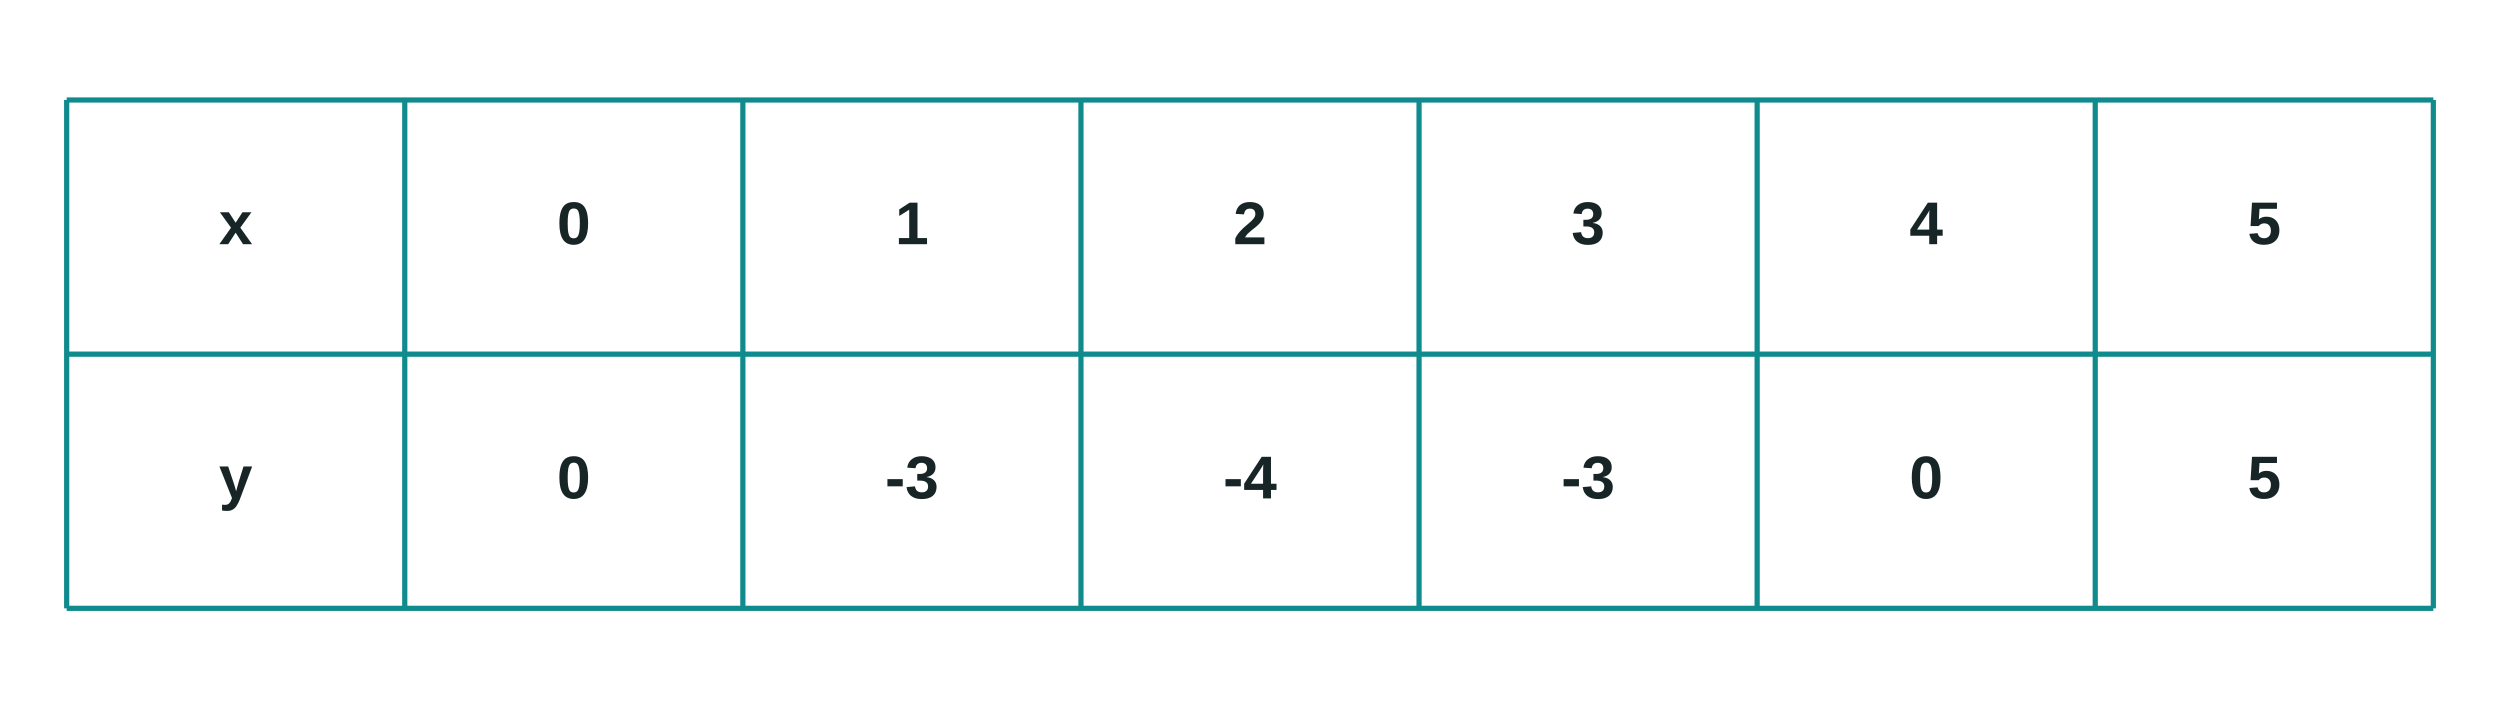
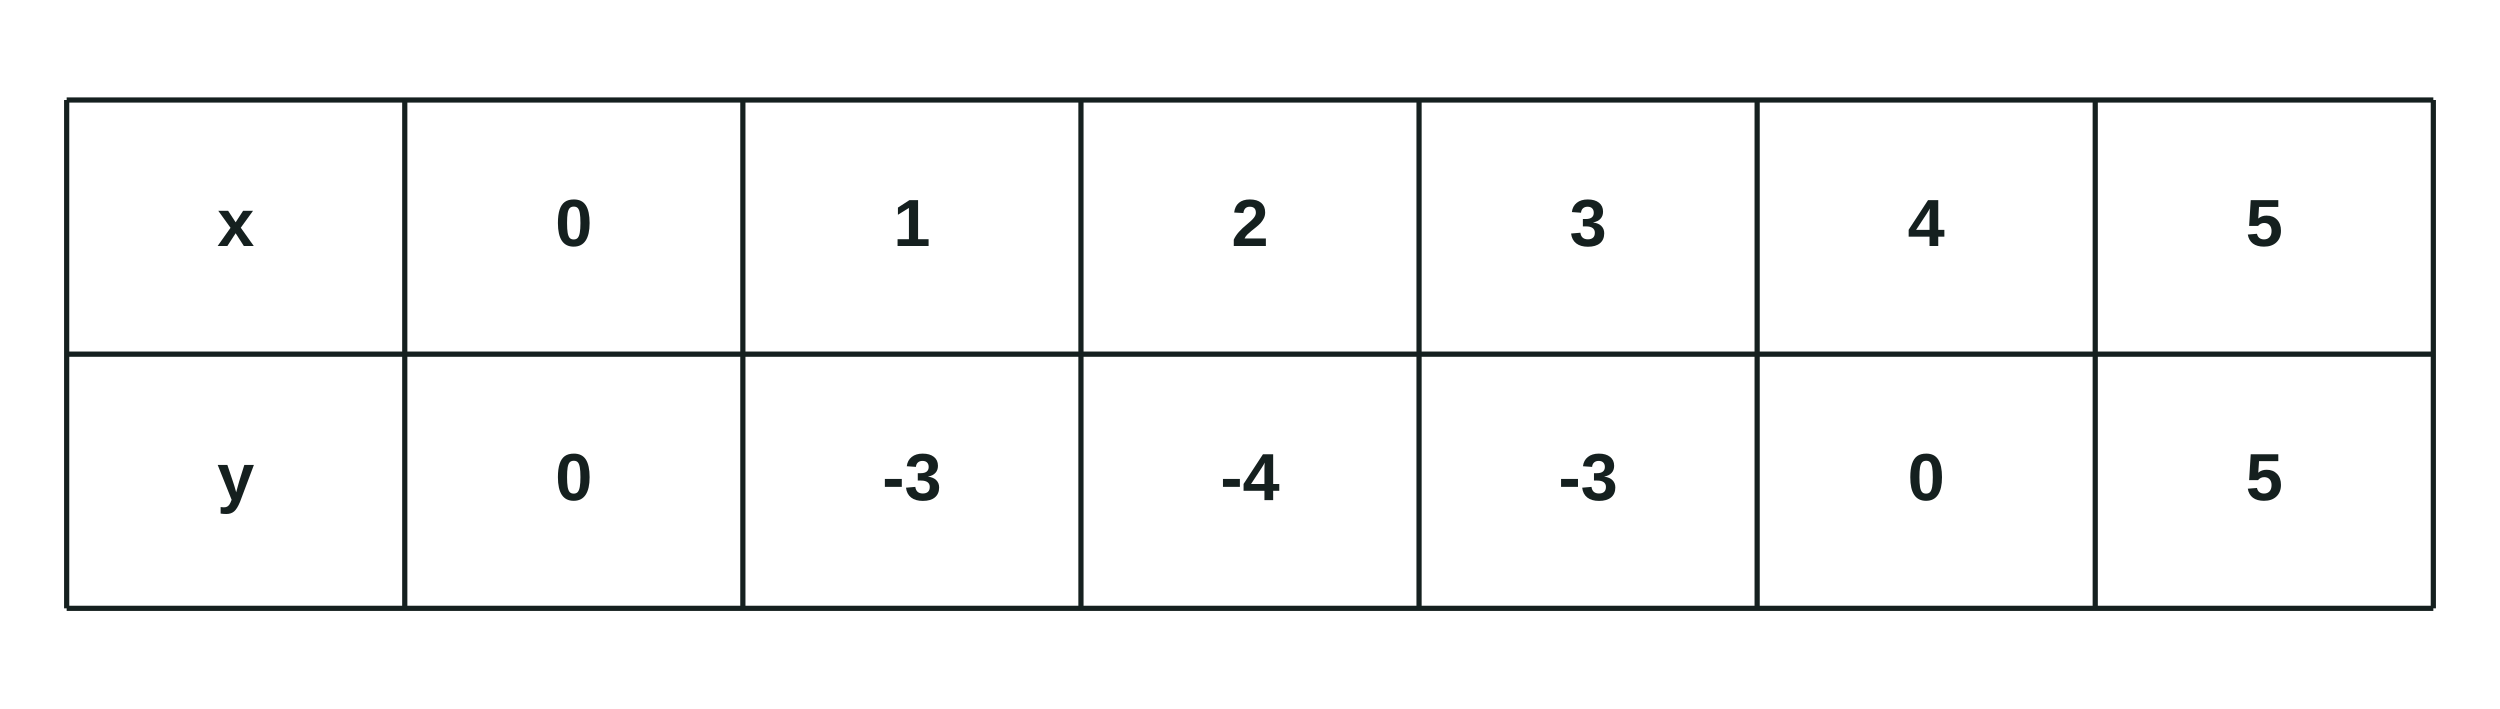
- <svg xmlns="http://www.w3.org/2000/svg" width="1200" height="340" style="overflow: hidden; display: block; background: rgb(255, 255, 255);" viewBox="0 0 1200 340">
+ <svg xmlns="http://www.w3.org/2000/svg" width="1200" height="340" style="overflow: hidden; display: block; background: var(--ld-figure-paper, #ffffff);" viewBox="0 0 1200 340">
  <defs>
    <filter id="ld-tbl-p0054-02_f1" width="300%" height="300%" filterUnits="userSpaceOnUse">
      <feOffset in="SourceGraphic" result="offOut" dx="5" dy="5" />
      <feColorMatrix in="offOut" result="colorOut" type="matrix" values="0.1 0 0 0 0  0 0.1 0 0 0  0 0 0.1 0 0  0 0 0 1 0" />
      <feGaussianBlur in="colorOut" result="blurOut" stdDeviation="3" />
      <feBlend in="SourceGraphic" in2="blurOut" mode="normal" />
    </filter>
    <clipPath id="ld-tbl-p0054-02_ClipFull">
      <rect x="0" y="0" width="1200" height="340" rx="10" ry="10" />
    </clipPath>
  </defs>
  <g />
  <g />
  <g />
  <g />
  <g />
  <g>
    <path id="ld-tbl-p0054-02_jxgBoard1G1" stroke-linecap="round" stroke-linejoin="round" fill-rule="evenodd" stroke="#D55E00" stroke-opacity="1" stroke-width="1px" pointer-events="visibleStroke" fill-opacity="0" tabindex="null" d="M 0 0" display="none" style="position: absolute; transition: fill 100ms, fill-opacity 100ms, stroke 100ms, stroke-opacity 100ms, stroke-width 100ms; clip-path: url(&quot;#ld-tbl-p0054-02_ClipFull&quot;); visibility: hidden;" />
    <path id="ld-tbl-p0054-02_jxgBoard1G2" stroke-linecap="round" stroke-linejoin="round" fill-rule="evenodd" stroke="#D55E00" stroke-opacity="1" stroke-width="1px" pointer-events="visibleStroke" fill-opacity="0" tabindex="null" d="M 0 0" display="none" style="position: absolute; transition: fill 100ms, fill-opacity 100ms, stroke 100ms, stroke-opacity 100ms, stroke-width 100ms; clip-path: url(&quot;#ld-tbl-p0054-02_ClipFull&quot;); visibility: hidden;" />
  </g>
  <g />
  <g>
-     <line id="ld-tbl-p0054-02_ld-tbl-p0054-02-v-0" stroke="#0f8b8d" stroke-opacity="1" stroke-width="2.5px" pointer-events="visibleStroke" fill-opacity="0" tabindex="-1" x1="32" y1="292" x2="32" y2="48" stroke-linecap="butt" display="inline" style="position: absolute; clip-path: url(&quot;#ld-tbl-p0054-02_ClipFull&quot;); visibility: inherit;" />
-     <line id="ld-tbl-p0054-02_ld-tbl-p0054-02-v-1" stroke="#0f8b8d" stroke-opacity="1" stroke-width="2.5px" pointer-events="visibleStroke" fill-opacity="0" tabindex="-1" x1="194.286" y1="292" x2="194.286" y2="48" stroke-linecap="butt" display="inline" style="position: absolute; clip-path: url(&quot;#ld-tbl-p0054-02_ClipFull&quot;); visibility: inherit;" />
-     <line id="ld-tbl-p0054-02_ld-tbl-p0054-02-v-2" stroke="#0f8b8d" stroke-opacity="1" stroke-width="2.5px" pointer-events="visibleStroke" fill-opacity="0" tabindex="-1" x1="356.571" y1="292" x2="356.571" y2="48" stroke-linecap="butt" display="inline" style="position: absolute; clip-path: url(&quot;#ld-tbl-p0054-02_ClipFull&quot;); visibility: inherit;" />
-     <line id="ld-tbl-p0054-02_ld-tbl-p0054-02-v-3" stroke="#0f8b8d" stroke-opacity="1" stroke-width="2.5px" pointer-events="visibleStroke" fill-opacity="0" tabindex="-1" x1="518.857" y1="292" x2="518.857" y2="48" stroke-linecap="butt" display="inline" style="position: absolute; clip-path: url(&quot;#ld-tbl-p0054-02_ClipFull&quot;); visibility: inherit;" />
-     <line id="ld-tbl-p0054-02_ld-tbl-p0054-02-v-4" stroke="#0f8b8d" stroke-opacity="1" stroke-width="2.5px" pointer-events="visibleStroke" fill-opacity="0" tabindex="-1" x1="681.143" y1="292" x2="681.143" y2="48" stroke-linecap="butt" display="inline" style="position: absolute; clip-path: url(&quot;#ld-tbl-p0054-02_ClipFull&quot;); visibility: inherit;" />
-     <line id="ld-tbl-p0054-02_ld-tbl-p0054-02-v-5" stroke="#0f8b8d" stroke-opacity="1" stroke-width="2.5px" pointer-events="visibleStroke" fill-opacity="0" tabindex="-1" x1="843.429" y1="292" x2="843.429" y2="48" stroke-linecap="butt" display="inline" style="position: absolute; clip-path: url(&quot;#ld-tbl-p0054-02_ClipFull&quot;); visibility: inherit;" />
-     <line id="ld-tbl-p0054-02_ld-tbl-p0054-02-v-6" stroke="#0f8b8d" stroke-opacity="1" stroke-width="2.5px" pointer-events="visibleStroke" fill-opacity="0" tabindex="-1" x1="1005.714" y1="292" x2="1005.714" y2="48" stroke-linecap="butt" display="inline" style="position: absolute; clip-path: url(&quot;#ld-tbl-p0054-02_ClipFull&quot;); visibility: inherit;" />
-     <line id="ld-tbl-p0054-02_ld-tbl-p0054-02-v-7" stroke="#0f8b8d" stroke-opacity="1" stroke-width="2.5px" pointer-events="visibleStroke" fill-opacity="0" tabindex="-1" x1="1168" y1="292" x2="1168" y2="48" stroke-linecap="butt" display="inline" style="position: absolute; clip-path: url(&quot;#ld-tbl-p0054-02_ClipFull&quot;); visibility: inherit;" />
-     <line id="ld-tbl-p0054-02_ld-tbl-p0054-02-h-0" stroke="#0f8b8d" stroke-opacity="1" stroke-width="2.5px" pointer-events="visibleStroke" fill-opacity="0" tabindex="-1" x1="32" y1="48" x2="1168" y2="48" stroke-linecap="butt" display="inline" style="position: absolute; clip-path: url(&quot;#ld-tbl-p0054-02_ClipFull&quot;); visibility: inherit;" />
-     <line id="ld-tbl-p0054-02_ld-tbl-p0054-02-h-1" stroke="#0f8b8d" stroke-opacity="1" stroke-width="2.5px" pointer-events="visibleStroke" fill-opacity="0" tabindex="-1" x1="32" y1="170" x2="1168" y2="170" stroke-linecap="butt" display="inline" style="position: absolute; clip-path: url(&quot;#ld-tbl-p0054-02_ClipFull&quot;); visibility: inherit;" />
-     <line id="ld-tbl-p0054-02_ld-tbl-p0054-02-h-2" stroke="#0f8b8d" stroke-opacity="1" stroke-width="2.5px" pointer-events="visibleStroke" fill-opacity="0" tabindex="-1" x1="32" y1="292" x2="1168" y2="292" stroke-linecap="butt" display="inline" style="position: absolute; clip-path: url(&quot;#ld-tbl-p0054-02_ClipFull&quot;); visibility: inherit;" />
+     <line id="ld-tbl-p0054-02_ld-tbl-p0054-02-v-0" stroke="var(--ld-figure-accent, #15201f)" stroke-opacity="1" stroke-width="2.5px" pointer-events="visibleStroke" fill-opacity="0" tabindex="-1" x1="32" y1="292" x2="32" y2="48" stroke-linecap="butt" display="inline" style="position: absolute; clip-path: url(&quot;#ld-tbl-p0054-02_ClipFull&quot;); visibility: inherit;" />
+     <line id="ld-tbl-p0054-02_ld-tbl-p0054-02-v-1" stroke="var(--ld-figure-accent, #15201f)" stroke-opacity="1" stroke-width="2.5px" pointer-events="visibleStroke" fill-opacity="0" tabindex="-1" x1="194.286" y1="292" x2="194.286" y2="48" stroke-linecap="butt" display="inline" style="position: absolute; clip-path: url(&quot;#ld-tbl-p0054-02_ClipFull&quot;); visibility: inherit;" />
+     <line id="ld-tbl-p0054-02_ld-tbl-p0054-02-v-2" stroke="var(--ld-figure-accent, #15201f)" stroke-opacity="1" stroke-width="2.5px" pointer-events="visibleStroke" fill-opacity="0" tabindex="-1" x1="356.571" y1="292" x2="356.571" y2="48" stroke-linecap="butt" display="inline" style="position: absolute; clip-path: url(&quot;#ld-tbl-p0054-02_ClipFull&quot;); visibility: inherit;" />
+     <line id="ld-tbl-p0054-02_ld-tbl-p0054-02-v-3" stroke="var(--ld-figure-accent, #15201f)" stroke-opacity="1" stroke-width="2.5px" pointer-events="visibleStroke" fill-opacity="0" tabindex="-1" x1="518.857" y1="292" x2="518.857" y2="48" stroke-linecap="butt" display="inline" style="position: absolute; clip-path: url(&quot;#ld-tbl-p0054-02_ClipFull&quot;); visibility: inherit;" />
+     <line id="ld-tbl-p0054-02_ld-tbl-p0054-02-v-4" stroke="var(--ld-figure-accent, #15201f)" stroke-opacity="1" stroke-width="2.5px" pointer-events="visibleStroke" fill-opacity="0" tabindex="-1" x1="681.143" y1="292" x2="681.143" y2="48" stroke-linecap="butt" display="inline" style="position: absolute; clip-path: url(&quot;#ld-tbl-p0054-02_ClipFull&quot;); visibility: inherit;" />
+     <line id="ld-tbl-p0054-02_ld-tbl-p0054-02-v-5" stroke="var(--ld-figure-accent, #15201f)" stroke-opacity="1" stroke-width="2.5px" pointer-events="visibleStroke" fill-opacity="0" tabindex="-1" x1="843.429" y1="292" x2="843.429" y2="48" stroke-linecap="butt" display="inline" style="position: absolute; clip-path: url(&quot;#ld-tbl-p0054-02_ClipFull&quot;); visibility: inherit;" />
+     <line id="ld-tbl-p0054-02_ld-tbl-p0054-02-v-6" stroke="var(--ld-figure-accent, #15201f)" stroke-opacity="1" stroke-width="2.5px" pointer-events="visibleStroke" fill-opacity="0" tabindex="-1" x1="1005.714" y1="292" x2="1005.714" y2="48" stroke-linecap="butt" display="inline" style="position: absolute; clip-path: url(&quot;#ld-tbl-p0054-02_ClipFull&quot;); visibility: inherit;" />
+     <line id="ld-tbl-p0054-02_ld-tbl-p0054-02-v-7" stroke="var(--ld-figure-accent, #15201f)" stroke-opacity="1" stroke-width="2.5px" pointer-events="visibleStroke" fill-opacity="0" tabindex="-1" x1="1168" y1="292" x2="1168" y2="48" stroke-linecap="butt" display="inline" style="position: absolute; clip-path: url(&quot;#ld-tbl-p0054-02_ClipFull&quot;); visibility: inherit;" />
+     <line id="ld-tbl-p0054-02_ld-tbl-p0054-02-h-0" stroke="var(--ld-figure-accent, #15201f)" stroke-opacity="1" stroke-width="2.5px" pointer-events="visibleStroke" fill-opacity="0" tabindex="-1" x1="32" y1="48" x2="1168" y2="48" stroke-linecap="butt" display="inline" style="position: absolute; clip-path: url(&quot;#ld-tbl-p0054-02_ClipFull&quot;); visibility: inherit;" />
+     <line id="ld-tbl-p0054-02_ld-tbl-p0054-02-h-1" stroke="var(--ld-figure-accent, #15201f)" stroke-opacity="1" stroke-width="2.5px" pointer-events="visibleStroke" fill-opacity="0" tabindex="-1" x1="32" y1="170" x2="1168" y2="170" stroke-linecap="butt" display="inline" style="position: absolute; clip-path: url(&quot;#ld-tbl-p0054-02_ClipFull&quot;); visibility: inherit;" />
+     <line id="ld-tbl-p0054-02_ld-tbl-p0054-02-h-2" stroke="var(--ld-figure-accent, #15201f)" stroke-opacity="1" stroke-width="2.5px" pointer-events="visibleStroke" fill-opacity="0" tabindex="-1" x1="32" y1="292" x2="1168" y2="292" stroke-linecap="butt" display="inline" style="position: absolute; clip-path: url(&quot;#ld-tbl-p0054-02_ClipFull&quot;); visibility: inherit;" />
  </g>
  <g />
  <g>
    <ellipse id="ld-tbl-p0054-02_jxgBoard1P3" stroke="#D55E00" stroke-opacity="1" stroke-width="2px" fill="#D55E00" pointer-events="visiblePainted" fill-opacity="1" tabindex="null" cx="32" cy="292" rx="4" ry="4" display="none" style="position: absolute; transition: fill 100ms, fill-opacity 100ms, stroke 100ms, stroke-opacity 100ms, stroke-width 100ms, width 100ms, height 100ms, rx 100ms, ry 100ms; clip-path: url(&quot;#ld-tbl-p0054-02_ClipFull&quot;); visibility: hidden;" />
    <ellipse id="ld-tbl-p0054-02_jxgBoard1P4" stroke="#D55E00" stroke-opacity="1" stroke-width="2px" fill="#D55E00" pointer-events="visiblePainted" fill-opacity="1" tabindex="null" cx="32" cy="48" rx="4" ry="4" display="none" style="position: absolute; transition: fill 100ms, fill-opacity 100ms, stroke 100ms, stroke-opacity 100ms, stroke-width 100ms, width 100ms, height 100ms, rx 100ms, ry 100ms; clip-path: url(&quot;#ld-tbl-p0054-02_ClipFull&quot;); visibility: hidden;" />
    <ellipse id="ld-tbl-p0054-02_jxgBoard1P6" stroke="#D55E00" stroke-opacity="1" stroke-width="2px" fill="#D55E00" pointer-events="visiblePainted" fill-opacity="1" tabindex="null" cx="194.286" cy="292" rx="4" ry="4" display="none" style="position: absolute; transition: fill 100ms, fill-opacity 100ms, stroke 100ms, stroke-opacity 100ms, stroke-width 100ms, width 100ms, height 100ms, rx 100ms, ry 100ms; clip-path: url(&quot;#ld-tbl-p0054-02_ClipFull&quot;); visibility: hidden;" />
    <ellipse id="ld-tbl-p0054-02_jxgBoard1P7" stroke="#D55E00" stroke-opacity="1" stroke-width="2px" fill="#D55E00" pointer-events="visiblePainted" fill-opacity="1" tabindex="null" cx="194.286" cy="48" rx="4" ry="4" display="none" style="position: absolute; transition: fill 100ms, fill-opacity 100ms, stroke 100ms, stroke-opacity 100ms, stroke-width 100ms, width 100ms, height 100ms, rx 100ms, ry 100ms; clip-path: url(&quot;#ld-tbl-p0054-02_ClipFull&quot;); visibility: hidden;" />
    <ellipse id="ld-tbl-p0054-02_jxgBoard1P9" stroke="#D55E00" stroke-opacity="1" stroke-width="2px" fill="#D55E00" pointer-events="visiblePainted" fill-opacity="1" tabindex="null" cx="356.571" cy="292" rx="4" ry="4" display="none" style="position: absolute; transition: fill 100ms, fill-opacity 100ms, stroke 100ms, stroke-opacity 100ms, stroke-width 100ms, width 100ms, height 100ms, rx 100ms, ry 100ms; clip-path: url(&quot;#ld-tbl-p0054-02_ClipFull&quot;); visibility: hidden;" />
    <ellipse id="ld-tbl-p0054-02_jxgBoard1P10" stroke="#D55E00" stroke-opacity="1" stroke-width="2px" fill="#D55E00" pointer-events="visiblePainted" fill-opacity="1" tabindex="null" cx="356.571" cy="48" rx="4" ry="4" display="none" style="position: absolute; transition: fill 100ms, fill-opacity 100ms, stroke 100ms, stroke-opacity 100ms, stroke-width 100ms, width 100ms, height 100ms, rx 100ms, ry 100ms; clip-path: url(&quot;#ld-tbl-p0054-02_ClipFull&quot;); visibility: hidden;" />
    <ellipse id="ld-tbl-p0054-02_jxgBoard1P12" stroke="#D55E00" stroke-opacity="1" stroke-width="2px" fill="#D55E00" pointer-events="visiblePainted" fill-opacity="1" tabindex="null" cx="518.857" cy="292" rx="4" ry="4" display="none" style="position: absolute; transition: fill 100ms, fill-opacity 100ms, stroke 100ms, stroke-opacity 100ms, stroke-width 100ms, width 100ms, height 100ms, rx 100ms, ry 100ms; clip-path: url(&quot;#ld-tbl-p0054-02_ClipFull&quot;); visibility: hidden;" />
    <ellipse id="ld-tbl-p0054-02_jxgBoard1P13" stroke="#D55E00" stroke-opacity="1" stroke-width="2px" fill="#D55E00" pointer-events="visiblePainted" fill-opacity="1" tabindex="null" cx="518.857" cy="48" rx="4" ry="4" display="none" style="position: absolute; transition: fill 100ms, fill-opacity 100ms, stroke 100ms, stroke-opacity 100ms, stroke-width 100ms, width 100ms, height 100ms, rx 100ms, ry 100ms; clip-path: url(&quot;#ld-tbl-p0054-02_ClipFull&quot;); visibility: hidden;" />
    <ellipse id="ld-tbl-p0054-02_jxgBoard1P15" stroke="#D55E00" stroke-opacity="1" stroke-width="2px" fill="#D55E00" pointer-events="visiblePainted" fill-opacity="1" tabindex="null" cx="681.143" cy="292" rx="4" ry="4" display="none" style="position: absolute; transition: fill 100ms, fill-opacity 100ms, stroke 100ms, stroke-opacity 100ms, stroke-width 100ms, width 100ms, height 100ms, rx 100ms, ry 100ms; clip-path: url(&quot;#ld-tbl-p0054-02_ClipFull&quot;); visibility: hidden;" />
    <ellipse id="ld-tbl-p0054-02_jxgBoard1P16" stroke="#D55E00" stroke-opacity="1" stroke-width="2px" fill="#D55E00" pointer-events="visiblePainted" fill-opacity="1" tabindex="null" cx="681.143" cy="48" rx="4" ry="4" display="none" style="position: absolute; transition: fill 100ms, fill-opacity 100ms, stroke 100ms, stroke-opacity 100ms, stroke-width 100ms, width 100ms, height 100ms, rx 100ms, ry 100ms; clip-path: url(&quot;#ld-tbl-p0054-02_ClipFull&quot;); visibility: hidden;" />
    <ellipse id="ld-tbl-p0054-02_jxgBoard1P18" stroke="#D55E00" stroke-opacity="1" stroke-width="2px" fill="#D55E00" pointer-events="visiblePainted" fill-opacity="1" tabindex="null" cx="843.429" cy="292" rx="4" ry="4" display="none" style="position: absolute; transition: fill 100ms, fill-opacity 100ms, stroke 100ms, stroke-opacity 100ms, stroke-width 100ms, width 100ms, height 100ms, rx 100ms, ry 100ms; clip-path: url(&quot;#ld-tbl-p0054-02_ClipFull&quot;); visibility: hidden;" />
    <ellipse id="ld-tbl-p0054-02_jxgBoard1P19" stroke="#D55E00" stroke-opacity="1" stroke-width="2px" fill="#D55E00" pointer-events="visiblePainted" fill-opacity="1" tabindex="null" cx="843.429" cy="48" rx="4" ry="4" display="none" style="position: absolute; transition: fill 100ms, fill-opacity 100ms, stroke 100ms, stroke-opacity 100ms, stroke-width 100ms, width 100ms, height 100ms, rx 100ms, ry 100ms; clip-path: url(&quot;#ld-tbl-p0054-02_ClipFull&quot;); visibility: hidden;" />
    <ellipse id="ld-tbl-p0054-02_jxgBoard1P21" stroke="#D55E00" stroke-opacity="1" stroke-width="2px" fill="#D55E00" pointer-events="visiblePainted" fill-opacity="1" tabindex="null" cx="1005.714" cy="292" rx="4" ry="4" display="none" style="position: absolute; transition: fill 100ms, fill-opacity 100ms, stroke 100ms, stroke-opacity 100ms, stroke-width 100ms, width 100ms, height 100ms, rx 100ms, ry 100ms; clip-path: url(&quot;#ld-tbl-p0054-02_ClipFull&quot;); visibility: hidden;" />
    <ellipse id="ld-tbl-p0054-02_jxgBoard1P22" stroke="#D55E00" stroke-opacity="1" stroke-width="2px" fill="#D55E00" pointer-events="visiblePainted" fill-opacity="1" tabindex="null" cx="1005.714" cy="48" rx="4" ry="4" display="none" style="position: absolute; transition: fill 100ms, fill-opacity 100ms, stroke 100ms, stroke-opacity 100ms, stroke-width 100ms, width 100ms, height 100ms, rx 100ms, ry 100ms; clip-path: url(&quot;#ld-tbl-p0054-02_ClipFull&quot;); visibility: hidden;" />
    <ellipse id="ld-tbl-p0054-02_jxgBoard1P24" stroke="#D55E00" stroke-opacity="1" stroke-width="2px" fill="#D55E00" pointer-events="visiblePainted" fill-opacity="1" tabindex="null" cx="1168" cy="292" rx="4" ry="4" display="none" style="position: absolute; transition: fill 100ms, fill-opacity 100ms, stroke 100ms, stroke-opacity 100ms, stroke-width 100ms, width 100ms, height 100ms, rx 100ms, ry 100ms; clip-path: url(&quot;#ld-tbl-p0054-02_ClipFull&quot;); visibility: hidden;" />
    <ellipse id="ld-tbl-p0054-02_jxgBoard1P25" stroke="#D55E00" stroke-opacity="1" stroke-width="2px" fill="#D55E00" pointer-events="visiblePainted" fill-opacity="1" tabindex="null" cx="1168" cy="48" rx="4" ry="4" display="none" style="position: absolute; transition: fill 100ms, fill-opacity 100ms, stroke 100ms, stroke-opacity 100ms, stroke-width 100ms, width 100ms, height 100ms, rx 100ms, ry 100ms; clip-path: url(&quot;#ld-tbl-p0054-02_ClipFull&quot;); visibility: hidden;" />
    <ellipse id="ld-tbl-p0054-02_jxgBoard1P27" stroke="#D55E00" stroke-opacity="1" stroke-width="2px" fill="#D55E00" pointer-events="visiblePainted" fill-opacity="1" tabindex="null" cx="32" cy="48" rx="4" ry="4" display="none" style="position: absolute; transition: fill 100ms, fill-opacity 100ms, stroke 100ms, stroke-opacity 100ms, stroke-width 100ms, width 100ms, height 100ms, rx 100ms, ry 100ms; clip-path: url(&quot;#ld-tbl-p0054-02_ClipFull&quot;); visibility: hidden;" />
    <ellipse id="ld-tbl-p0054-02_jxgBoard1P28" stroke="#D55E00" stroke-opacity="1" stroke-width="2px" fill="#D55E00" pointer-events="visiblePainted" fill-opacity="1" tabindex="null" cx="1168" cy="48" rx="4" ry="4" display="none" style="position: absolute; transition: fill 100ms, fill-opacity 100ms, stroke 100ms, stroke-opacity 100ms, stroke-width 100ms, width 100ms, height 100ms, rx 100ms, ry 100ms; clip-path: url(&quot;#ld-tbl-p0054-02_ClipFull&quot;); visibility: hidden;" />
    <ellipse id="ld-tbl-p0054-02_jxgBoard1P30" stroke="#D55E00" stroke-opacity="1" stroke-width="2px" fill="#D55E00" pointer-events="visiblePainted" fill-opacity="1" tabindex="null" cx="32" cy="170" rx="4" ry="4" display="none" style="position: absolute; transition: fill 100ms, fill-opacity 100ms, stroke 100ms, stroke-opacity 100ms, stroke-width 100ms, width 100ms, height 100ms, rx 100ms, ry 100ms; clip-path: url(&quot;#ld-tbl-p0054-02_ClipFull&quot;); visibility: hidden;" />
    <ellipse id="ld-tbl-p0054-02_jxgBoard1P31" stroke="#D55E00" stroke-opacity="1" stroke-width="2px" fill="#D55E00" pointer-events="visiblePainted" fill-opacity="1" tabindex="null" cx="1168" cy="170" rx="4" ry="4" display="none" style="position: absolute; transition: fill 100ms, fill-opacity 100ms, stroke 100ms, stroke-opacity 100ms, stroke-width 100ms, width 100ms, height 100ms, rx 100ms, ry 100ms; clip-path: url(&quot;#ld-tbl-p0054-02_ClipFull&quot;); visibility: hidden;" />
    <ellipse id="ld-tbl-p0054-02_jxgBoard1P33" stroke="#D55E00" stroke-opacity="1" stroke-width="2px" fill="#D55E00" pointer-events="visiblePainted" fill-opacity="1" tabindex="null" cx="32" cy="292" rx="4" ry="4" display="none" style="position: absolute; transition: fill 100ms, fill-opacity 100ms, stroke 100ms, stroke-opacity 100ms, stroke-width 100ms, width 100ms, height 100ms, rx 100ms, ry 100ms; clip-path: url(&quot;#ld-tbl-p0054-02_ClipFull&quot;); visibility: hidden;" />
    <ellipse id="ld-tbl-p0054-02_jxgBoard1P34" stroke="#D55E00" stroke-opacity="1" stroke-width="2px" fill="#D55E00" pointer-events="visiblePainted" fill-opacity="1" tabindex="null" cx="1168" cy="292" rx="4" ry="4" display="none" style="position: absolute; transition: fill 100ms, fill-opacity 100ms, stroke 100ms, stroke-opacity 100ms, stroke-width 100ms, width 100ms, height 100ms, rx 100ms, ry 100ms; clip-path: url(&quot;#ld-tbl-p0054-02_ClipFull&quot;); visibility: hidden;" />
  </g>
  <g />
  <g />
  <g />
  <g />
  <g />
  <g />
  <g />
  <g />
  <g />
  <g />
  <g id="ld-tbl-p0054-02-label-layer">
-     <text fill="#172526" font-family="Arial, Helvetica, sans-serif" font-size="29" font-weight="600" dominant-baseline="middle" data-label-id="tbl-p0054-02-cell-0-0-label" x="113.143" y="109" text-anchor="middle">x</text>
-     <text fill="#172526" font-family="Arial, Helvetica, sans-serif" font-size="29" font-weight="600" dominant-baseline="middle" data-label-id="tbl-p0054-02-cell-0-1-label" x="275.429" y="109" text-anchor="middle">0</text>
-     <text fill="#172526" font-family="Arial, Helvetica, sans-serif" font-size="29" font-weight="600" dominant-baseline="middle" data-label-id="tbl-p0054-02-cell-0-2-label" x="437.714" y="109" text-anchor="middle">1</text>
-     <text fill="#172526" font-family="Arial, Helvetica, sans-serif" font-size="29" font-weight="600" dominant-baseline="middle" data-label-id="tbl-p0054-02-cell-0-3-label" x="600" y="109" text-anchor="middle">2</text>
-     <text fill="#172526" font-family="Arial, Helvetica, sans-serif" font-size="29" font-weight="600" dominant-baseline="middle" data-label-id="tbl-p0054-02-cell-0-4-label" x="762.286" y="109" text-anchor="middle">3</text>
-     <text fill="#172526" font-family="Arial, Helvetica, sans-serif" font-size="29" font-weight="600" dominant-baseline="middle" data-label-id="tbl-p0054-02-cell-0-5-label" x="924.571" y="109" text-anchor="middle">4</text>
-     <text fill="#172526" font-family="Arial, Helvetica, sans-serif" font-size="29" font-weight="600" dominant-baseline="middle" data-label-id="tbl-p0054-02-cell-0-6-label" x="1086.857" y="109" text-anchor="middle">5</text>
-     <text fill="#172526" font-family="Arial, Helvetica, sans-serif" font-size="29" font-weight="600" dominant-baseline="middle" data-label-id="tbl-p0054-02-cell-1-0-label" x="113.143" y="231" text-anchor="middle">y</text>
-     <text fill="#172526" font-family="Arial, Helvetica, sans-serif" font-size="29" font-weight="600" dominant-baseline="middle" data-label-id="tbl-p0054-02-cell-1-1-label" x="275.429" y="231" text-anchor="middle">0</text>
-     <text fill="#172526" font-family="Arial, Helvetica, sans-serif" font-size="29" font-weight="600" dominant-baseline="middle" data-label-id="tbl-p0054-02-cell-1-2-label" x="437.714" y="231" text-anchor="middle">-3</text>
-     <text fill="#172526" font-family="Arial, Helvetica, sans-serif" font-size="29" font-weight="600" dominant-baseline="middle" data-label-id="tbl-p0054-02-cell-1-3-label" x="600" y="231" text-anchor="middle">-4</text>
-     <text fill="#172526" font-family="Arial, Helvetica, sans-serif" font-size="29" font-weight="600" dominant-baseline="middle" data-label-id="tbl-p0054-02-cell-1-4-label" x="762.286" y="231" text-anchor="middle">-3</text>
-     <text fill="#172526" font-family="Arial, Helvetica, sans-serif" font-size="29" font-weight="600" dominant-baseline="middle" data-label-id="tbl-p0054-02-cell-1-5-label" x="924.571" y="231" text-anchor="middle">0</text>
-     <text fill="#172526" font-family="Arial, Helvetica, sans-serif" font-size="29" font-weight="600" dominant-baseline="middle" data-label-id="tbl-p0054-02-cell-1-6-label" x="1086.857" y="231" text-anchor="middle">5</text>
+     <text fill="var(--ld-figure-ink, #15201f)" font-family="Arial, Helvetica, sans-serif" font-size="32" font-weight="600" dominant-baseline="middle" data-label-id="tbl-p0054-02-cell-0-0-label" x="113.143" y="109" text-anchor="middle">x</text>
+     <text fill="var(--ld-figure-ink, #15201f)" font-family="Arial, Helvetica, sans-serif" font-size="32" font-weight="600" dominant-baseline="middle" data-label-id="tbl-p0054-02-cell-0-1-label" x="275.429" y="109" text-anchor="middle">0</text>
+     <text fill="var(--ld-figure-ink, #15201f)" font-family="Arial, Helvetica, sans-serif" font-size="32" font-weight="600" dominant-baseline="middle" data-label-id="tbl-p0054-02-cell-0-2-label" x="437.714" y="109" text-anchor="middle">1</text>
+     <text fill="var(--ld-figure-ink, #15201f)" font-family="Arial, Helvetica, sans-serif" font-size="32" font-weight="600" dominant-baseline="middle" data-label-id="tbl-p0054-02-cell-0-3-label" x="600" y="109" text-anchor="middle">2</text>
+     <text fill="var(--ld-figure-ink, #15201f)" font-family="Arial, Helvetica, sans-serif" font-size="32" font-weight="600" dominant-baseline="middle" data-label-id="tbl-p0054-02-cell-0-4-label" x="762.286" y="109" text-anchor="middle">3</text>
+     <text fill="var(--ld-figure-ink, #15201f)" font-family="Arial, Helvetica, sans-serif" font-size="32" font-weight="600" dominant-baseline="middle" data-label-id="tbl-p0054-02-cell-0-5-label" x="924.571" y="109" text-anchor="middle">4</text>
+     <text fill="var(--ld-figure-ink, #15201f)" font-family="Arial, Helvetica, sans-serif" font-size="32" font-weight="600" dominant-baseline="middle" data-label-id="tbl-p0054-02-cell-0-6-label" x="1086.857" y="109" text-anchor="middle">5</text>
+     <text fill="var(--ld-figure-ink, #15201f)" font-family="Arial, Helvetica, sans-serif" font-size="32" font-weight="600" dominant-baseline="middle" data-label-id="tbl-p0054-02-cell-1-0-label" x="113.143" y="231" text-anchor="middle">y</text>
+     <text fill="var(--ld-figure-ink, #15201f)" font-family="Arial, Helvetica, sans-serif" font-size="32" font-weight="600" dominant-baseline="middle" data-label-id="tbl-p0054-02-cell-1-1-label" x="275.429" y="231" text-anchor="middle">0</text>
+     <text fill="var(--ld-figure-ink, #15201f)" font-family="Arial, Helvetica, sans-serif" font-size="32" font-weight="600" dominant-baseline="middle" data-label-id="tbl-p0054-02-cell-1-2-label" x="437.714" y="231" text-anchor="middle">-3</text>
+     <text fill="var(--ld-figure-ink, #15201f)" font-family="Arial, Helvetica, sans-serif" font-size="32" font-weight="600" dominant-baseline="middle" data-label-id="tbl-p0054-02-cell-1-3-label" x="600" y="231" text-anchor="middle">-4</text>
+     <text fill="var(--ld-figure-ink, #15201f)" font-family="Arial, Helvetica, sans-serif" font-size="32" font-weight="600" dominant-baseline="middle" data-label-id="tbl-p0054-02-cell-1-4-label" x="762.286" y="231" text-anchor="middle">-3</text>
+     <text fill="var(--ld-figure-ink, #15201f)" font-family="Arial, Helvetica, sans-serif" font-size="32" font-weight="600" dominant-baseline="middle" data-label-id="tbl-p0054-02-cell-1-5-label" x="924.571" y="231" text-anchor="middle">0</text>
+     <text fill="var(--ld-figure-ink, #15201f)" font-family="Arial, Helvetica, sans-serif" font-size="32" font-weight="600" dominant-baseline="middle" data-label-id="tbl-p0054-02-cell-1-6-label" x="1086.857" y="231" text-anchor="middle">5</text>
  </g>
</svg>
